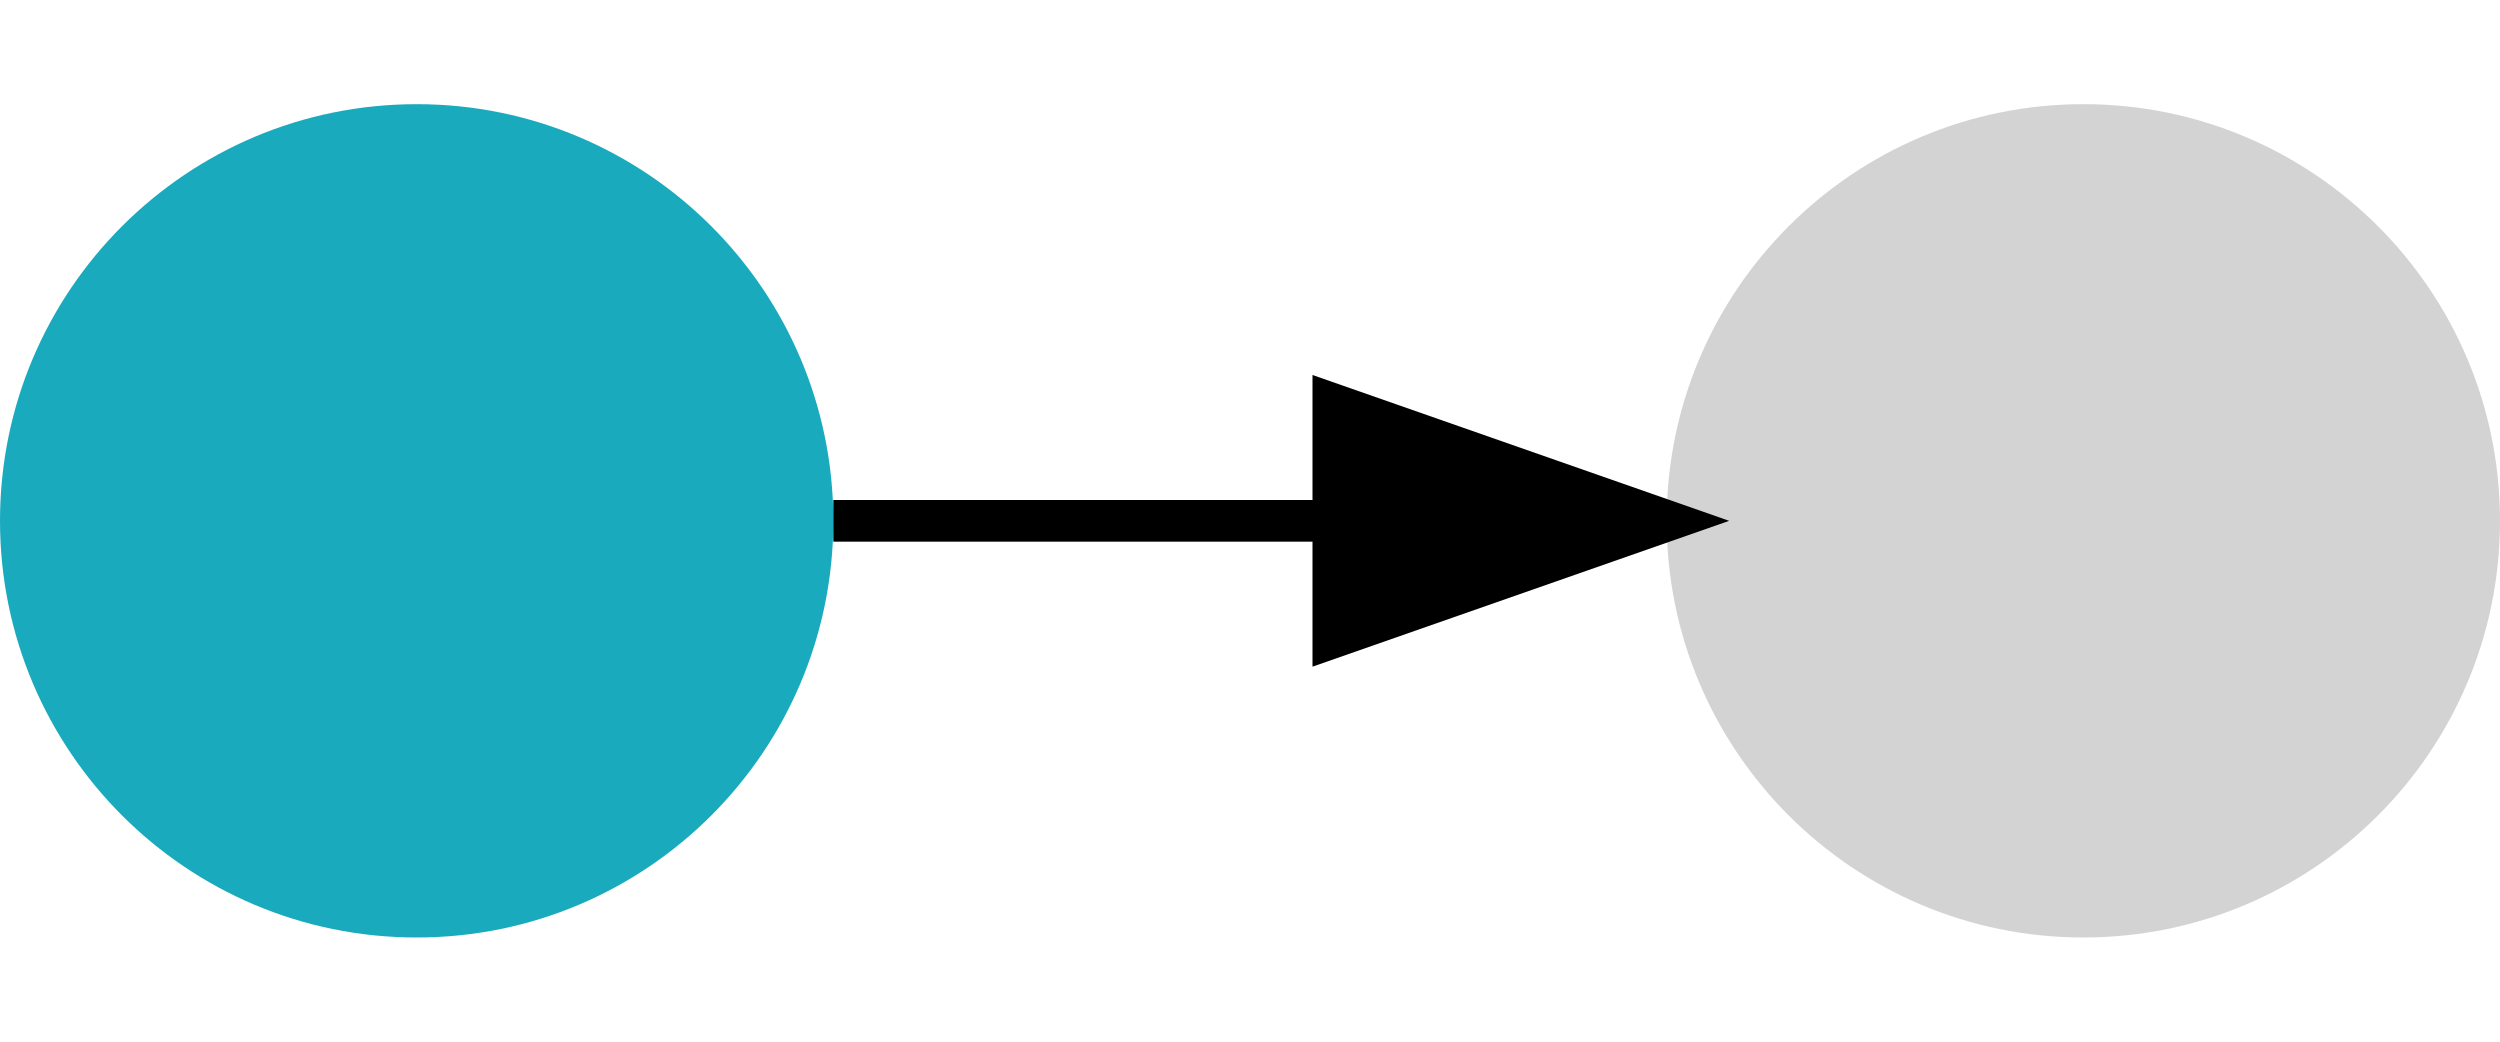
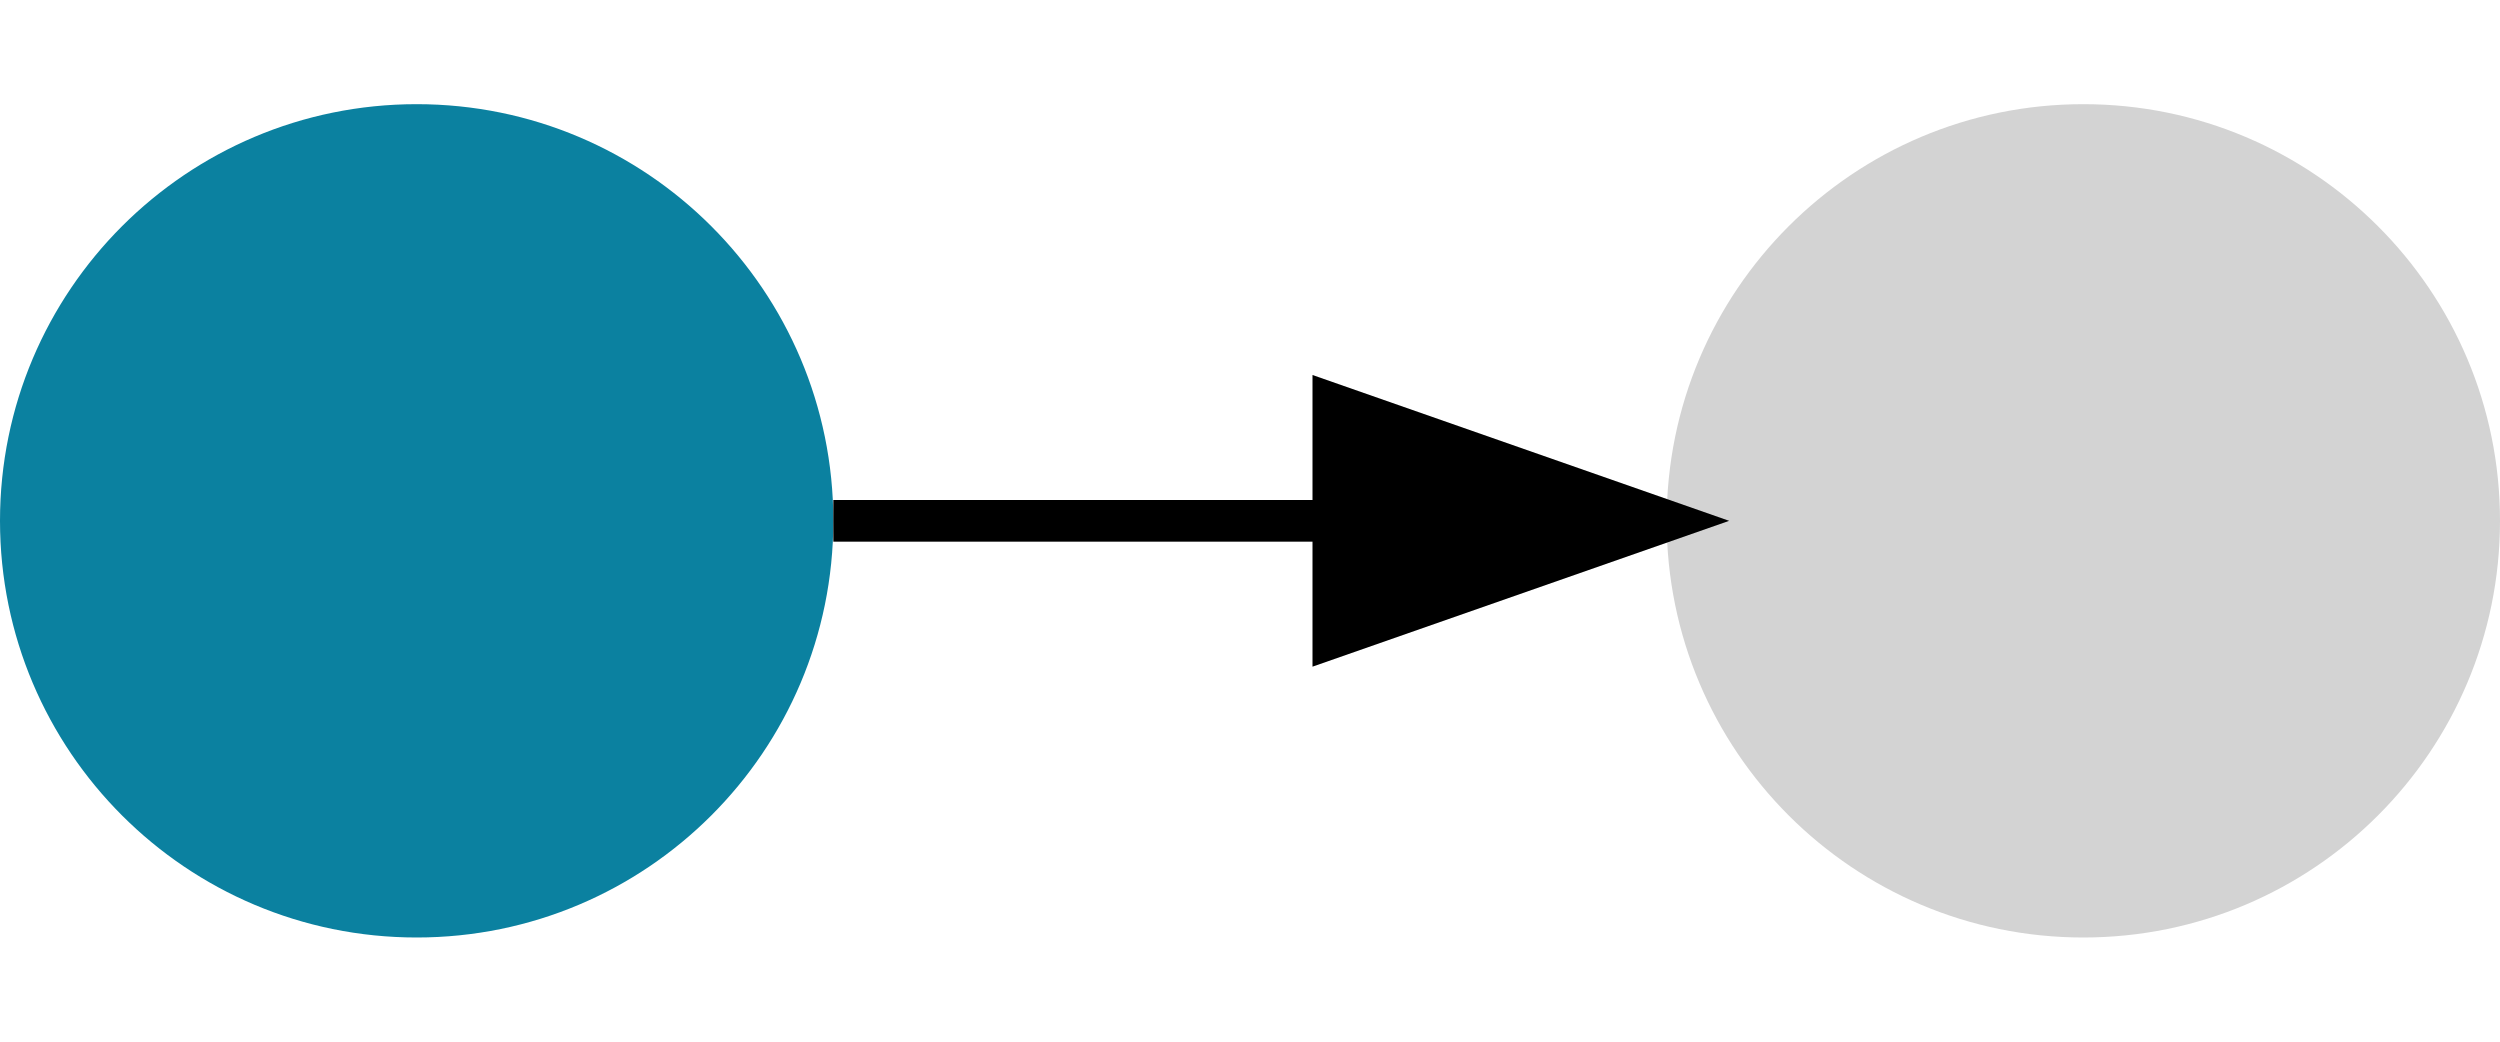
<svg xmlns="http://www.w3.org/2000/svg" width="120" height="50">
  <defs>
    <marker id="arrowhead" markerWidth="10" markerHeight="7" refX="8.5" refY="3.5" orient="auto">
      <polygon points="0 0, 10 3.5, 0 7" fill="black" />
    </marker>
  </defs>
-   <circle cx="20" cy="25" r="20" fill="#1aaabd" />
+   <circle cx="20" cy="25" r="20" fill="#0b81a0" />
  <circle cx="100" cy="25" r="20" fill="lightgray" />
  <line x1="40" y1="25" x2="80" y2="25" stroke="black" stroke-width="2" marker-end="url(#arrowhead)" />
</svg>
